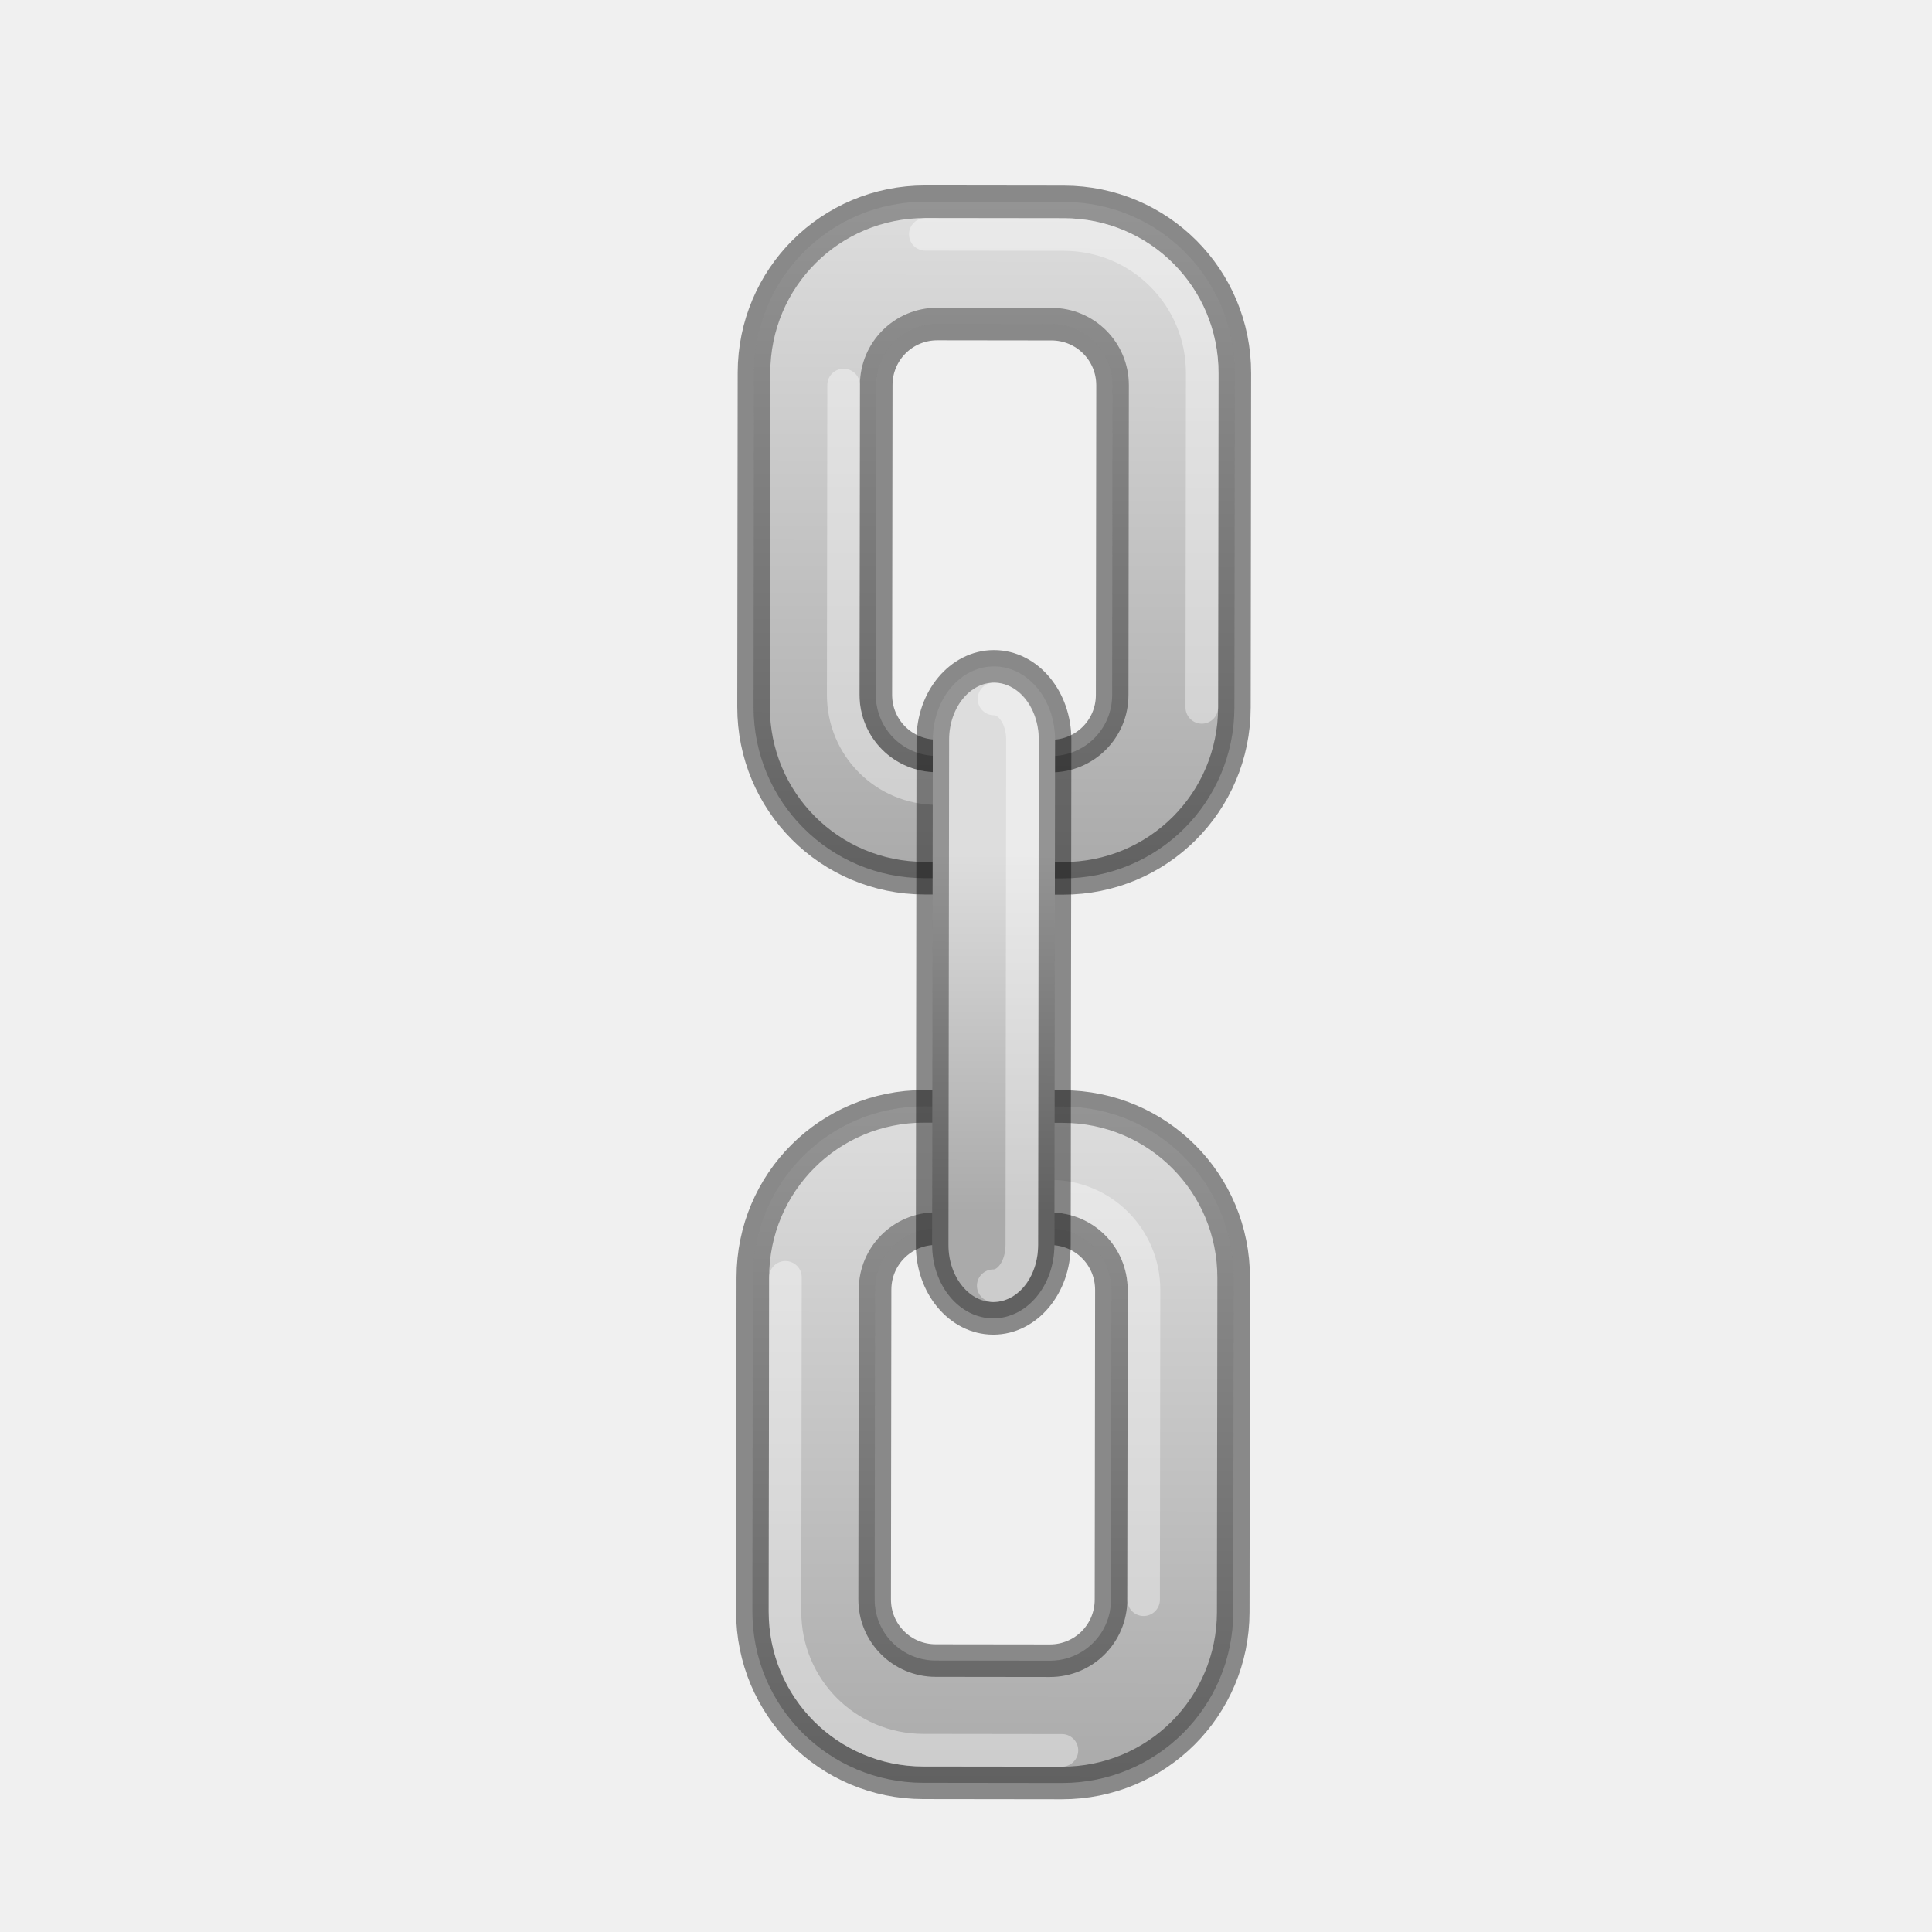
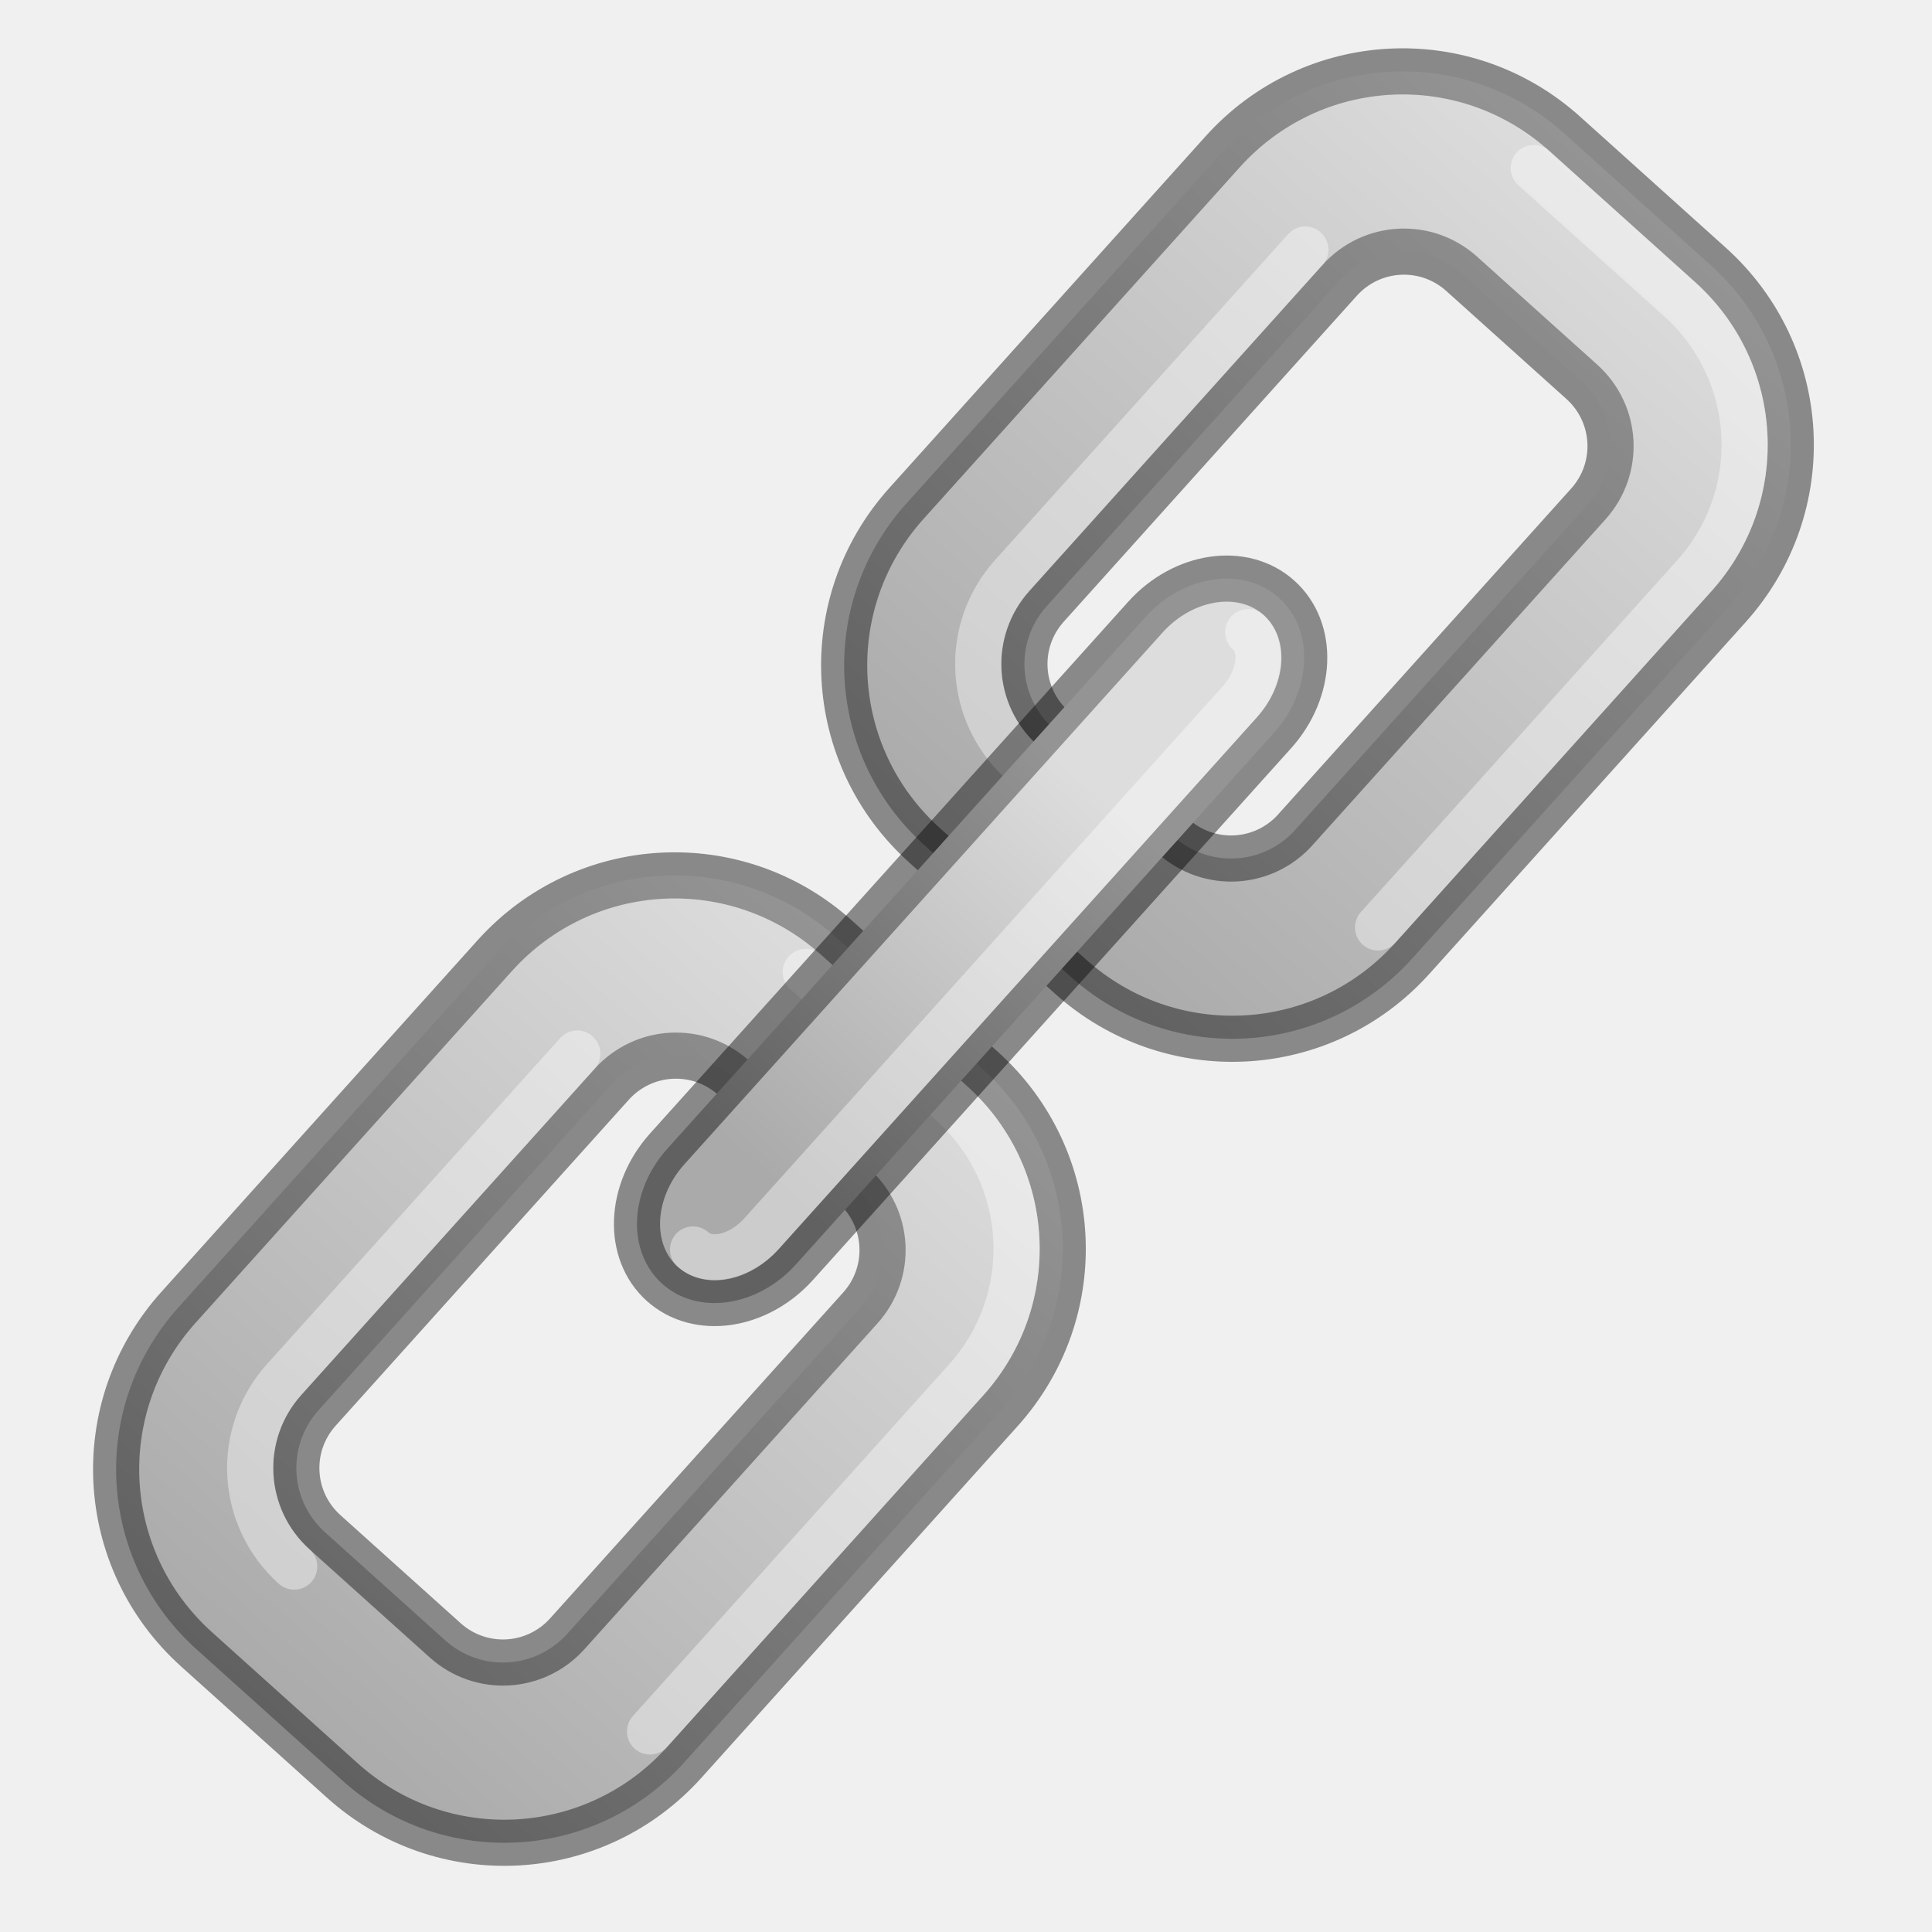
<svg xmlns="http://www.w3.org/2000/svg" xmlns:xlink="http://www.w3.org/1999/xlink" version="1.1" width="48" height="48" id="svg3946">
  <defs id="defs3948">
    <linearGradient id="linearGradient4251">
      <stop id="stop4247" offset="0" style="stop-color:#000000;stop-opacity:1;" />
      <stop id="stop4249" offset="1" style="stop-color:#ffffff;stop-opacity:1" />
    </linearGradient>
    <linearGradient id="linearGradient3242-7-3-8-0-4-58-06">
      <stop offset="0" style="stop-color:#cdf87e;stop-opacity:1" id="stop3244-5-8-5-6-4-3-8" />
      <stop offset="0.262" style="stop-color:#a2e34f;stop-opacity:1" id="stop3246-9-5-1-5-3-0-7" />
      <stop offset="0.661" style="stop-color:#68b723;stop-opacity:1" id="stop3248-7-2-0-7-5-35-9" />
      <stop offset="1" style="stop-color:#1d7e0d;stop-opacity:1" id="stop3250-8-2-8-5-6-40-4" />
    </linearGradient>
    <radialGradient cx="65.598" cy="48.745" r="31" fx="65.598" fy="48.745" id="radialGradient3343" xlink:href="#linearGradient3242-7-3-8-0-4-58-06" gradientUnits="userSpaceOnUse" gradientTransform="matrix(0,0.9593649,-1.04367,0,87.75759,-35.86579)" />
    <linearGradient x1="24.139" y1="9.712" x2="24.139" y2="36.594" id="linearGradient3030-3" xlink:href="#linearGradient4154" gradientUnits="userSpaceOnUse" gradientTransform="matrix(0.7044887,0,0,0.5952031,21.24141,23.21913)" />
    <linearGradient id="linearGradient4154">
      <stop id="stop4156" style="stop-color:#ffffff;stop-opacity:1" offset="0" />
      <stop id="stop4158" style="stop-color:#ffffff;stop-opacity:0.235" offset="0" />
      <stop id="stop4160" style="stop-color:#ffffff;stop-opacity:0.157" offset="1" />
      <stop id="stop4162" style="stop-color:#ffffff;stop-opacity:0.392" offset="1" />
    </linearGradient>
    <linearGradient x1="24.139" y1="20.271" x2="24.139" y2="26.006" id="linearGradient3030-1-3" xlink:href="#linearGradient4154" gradientUnits="userSpaceOnUse" gradientTransform="matrix(0.6001524,0,0,0.6974803,23.55611,20.86116)" />
-     <linearGradient gradientUnits="userSpaceOnUse" y2="40.125" x2="97" y1="40.125" x1="76.25" id="linearGradient4253" xlink:href="#linearGradient4251" />
-     <linearGradient gradientTransform="translate(-27.75)" y2="40.125" x2="97" y1="40.125" x1="76.25" gradientUnits="userSpaceOnUse" id="linearGradient4257" xlink:href="#linearGradient4251" />
-     <linearGradient gradientUnits="userSpaceOnUse" y2="40.125" x2="77" y1="40.125" x1="66" id="linearGradient4267" xlink:href="#linearGradient4251" />
+     <linearGradient gradientUnits="userSpaceOnUse" y2="40.125" x2="97" y1="40.125" x1="76.25" id="linearGradient4253" xlink:href="#linearGradient4251" gradientTransform="matrix(0.5415554,-0.6022263,-0.6022263,-0.5415554,13.59928,83.99811)" />
+     <linearGradient gradientTransform="matrix(0.5415554,-0.6022263,-0.6022263,-0.5415554,0.2377075,100.631)" y2="40.125" x2="97" y1="40.125" x1="76.25" gradientUnits="userSpaceOnUse" id="linearGradient4257" xlink:href="#linearGradient4251" />
+     <linearGradient gradientUnits="userSpaceOnUse" y2="40.125" x2="77" y1="40.125" x1="66" id="linearGradient4267" xlink:href="#linearGradient4251" gradientTransform="matrix(0.8099128,0,0,0.8099128,-51.23676,-66.27801)" />
    <radialGradient cx="99.157" cy="186.171" r="62.769" fx="99.157" fy="186.171" id="radialGradient4277" xlink:href="#linearGradient3820-7-2-2" gradientUnits="userSpaceOnUse" gradientTransform="matrix(0.3739789,0,0,0.08703406,-12.58708,26.99291)" />
    <linearGradient id="linearGradient3820-7-2-2">
      <stop id="stop3822-2-6-36" style="stop-color:#3d3d3d;stop-opacity:1" offset="0" />
      <stop id="stop3864-8-7-6" style="stop-color:#686868;stop-opacity:0.498" offset="0.5" />
      <stop id="stop3824-1-2-4" style="stop-color:#686868;stop-opacity:0" offset="1" />
    </linearGradient>
    <radialGradient r="7.228" fy="75.929" fx="11.969" cy="73.616" cx="6.703" gradientTransform="matrix(3.320193,0,0,0.7263002,0.6852597,-11.5688)" gradientUnits="userSpaceOnUse" id="radialGradient4643" xlink:href="#linearGradient8838-3" />
    <linearGradient id="linearGradient8838-3">
      <stop id="stop8840-6" style="stop-color:#000000;stop-opacity:1" offset="0" />
      <stop id="stop8842-7" style="stop-color:#000000;stop-opacity:0" offset="1" />
    </linearGradient>
    <radialGradient cx="99.157" cy="186.171" r="62.769" fx="99.157" fy="186.171" id="radialGradient4277-6" xlink:href="#linearGradient3820-7-2-2" gradientUnits="userSpaceOnUse" gradientTransform="matrix(0.1626489,0,0,0.07603625,22.24152,29.40946)" />
    <radialGradient cx="99.157" cy="186.171" r="62.769" fx="99.157" fy="186.171" id="radialGradient4277-6-2" xlink:href="#linearGradient3820-7-2-2" gradientUnits="userSpaceOnUse" gradientTransform="matrix(0.1626489,0,0,0.07603625,0.380556,29.02839)" />
+     <linearGradient gradientUnits="userSpaceOnUse" y2="40.125" x2="97" y1="40.125" x1="76.25" id="linearGradient4253-3" xlink:href="#linearGradient4251" gradientTransform="matrix(0.5415554,-0.6022263,-0.6022263,-0.5415554,0.8149947,98.1161)" />
+     <linearGradient gradientTransform="matrix(0.5415554,-0.6022263,-0.6022263,-0.5415554,-11.52371,111.7399)" y2="40.125" x2="97" y1="40.125" x1="76.25" gradientUnits="userSpaceOnUse" id="linearGradient4257-5" xlink:href="#linearGradient4251" />
+     <linearGradient gradientUnits="userSpaceOnUse" y2="40.125" x2="77" y1="40.125" x1="66" id="linearGradient4267-3" xlink:href="#linearGradient4251" gradientTransform="matrix(0.8099128,0,0,0.8099128,-69.39065,-66.22402)" />
  </defs>
-   <g transform="matrix(0.00103719,-0.8099122,-0.8099122,-0.00103719,57.10828,83.61754)" id="g4282">
-     <path style="opacity:1;fill:#d4d4d4;fill-opacity:1;stroke:#000000;stroke-width:1;stroke-linecap:round;stroke-linejoin:bevel;stroke-opacity:0.427" d="m 53.75,32.75 c -2.909,0 -5.25,2.341 -5.25,5.25 v 4.25 c 0,2.909 2.341,5.25 5.25,5.25 H 64 c 2.909,0 5.25,-2.341 5.25,-5.25 V 38 c 0,-2.909 -2.341,-5.25 -5.25,-5.25 z m 0.375,3.75 h 9.5 c 1.039,0 1.875,0.836 1.875,1.875 v 3.5 c 0,1.039 -0.836,1.875 -1.875,1.875 h -9.5 c -1.039,0 -1.875,-0.836 -1.875,-1.875 v -3.5 c 0,-1.039 0.836,-1.875 1.875,-1.875 z" id="rect3636" />
-     <path style="opacity:1;fill:#d4d4d4;fill-opacity:1;stroke:#000000;stroke-width:1;stroke-linecap:round;stroke-linejoin:bevel;stroke-opacity:0.427" d="m 81.5,32.75 c -2.909,0 -5.25,2.341 -5.25,5.25 v 4.25 c 0,2.909 2.341,5.25 5.25,5.25 H 91.75 C 94.659,47.5 97,45.158 97,42.25 V 38 c 0,-2.909 -2.341,-5.25 -5.25,-5.25 z m 0.375,3.75 h 9.5 c 1.039,0 1.875,0.836 1.875,1.875 v 3.5 c 0,1.039 -0.836,1.875 -1.875,1.875 h -9.5 C 80.836,43.75 80,42.914 80,41.875 v -3.5 C 80,37.336 80.836,36.5 81.875,36.5 Z" id="rect3650" />
-     <path id="path3702" d="m 81.5,32.75 c -2.909,0 -5.25,2.341 -5.25,5.25 v 4.25 c 0,2.909 2.341,5.25 5.25,5.25 H 91.75 C 94.659,47.5 97,45.158 97,42.25 V 38 c 0,-2.909 -2.341,-5.25 -5.25,-5.25 z m 0.375,3.75 h 9.5 c 1.039,0 1.875,0.836 1.875,1.875 v 3.5 c 0,1.039 -0.836,1.875 -1.875,1.875 h -9.5 C 80.836,43.75 80,42.914 80,41.875 v -3.5 C 80,37.336 80.836,36.5 81.875,36.5 Z" style="opacity:0.2;fill:url(#linearGradient4253);fill-opacity:1;stroke:none;stroke-width:1;stroke-linecap:round;stroke-linejoin:bevel;stroke-opacity:0.427" />
-     <path style="opacity:0.4;fill:none;fill-opacity:1;stroke:#ffffff;stroke-width:1;stroke-linecap:round;stroke-linejoin:bevel;stroke-opacity:1" d="m 81.5,33.75 h 10.25 c 2.354,0 4.25,1.895 4.25,4.25 v 4.25" id="rect3646" />
-     <path style="opacity:0.4;fill:none;fill-opacity:1;stroke:#ffffff;stroke-width:1;stroke-linecap:round;stroke-linejoin:bevel;stroke-opacity:1" d="M 91.375,44.75 H 81.875 C 80.282,44.75 79,43.468 79,41.875" id="rect3648" />
-     <path style="opacity:0.2;fill:url(#linearGradient4257);fill-opacity:1;stroke:none;stroke-width:1;stroke-linecap:round;stroke-linejoin:bevel;stroke-opacity:0.427" d="m 53.75,32.75 c -2.909,0 -5.25,2.341 -5.25,5.25 v 4.25 c 0,2.909 2.341,5.25 5.25,5.25 H 64 c 2.909,0 5.25,-2.341 5.25,-5.25 V 38 c 0,-2.909 -2.341,-5.25 -5.25,-5.25 z m 0.375,3.75 h 9.5 c 1.039,0 1.875,0.836 1.875,1.875 v 3.5 c 0,1.039 -0.836,1.875 -1.875,1.875 h -9.5 c -1.039,0 -1.875,-0.836 -1.875,-1.875 v -3.5 c 0,-1.039 0.836,-1.875 1.875,-1.875 z" id="path4255" />
-     <path id="path3691" d="M 64,46.5 H 53.75 c -2.354,0 -4.25,-1.895 -4.25,-4.25 V 38" style="opacity:0.4;fill:none;fill-opacity:1;stroke:#ffffff;stroke-width:1;stroke-linecap:round;stroke-linejoin:bevel;stroke-opacity:1" />
-     <path id="path3693" d="M 54.125,35.5 H 63.625 c 1.593,0 2.875,1.282 2.875,2.875" style="opacity:0.4;fill:none;fill-opacity:1;stroke:#ffffff;stroke-width:1;stroke-linecap:round;stroke-linejoin:bevel;stroke-opacity:1" />
-     <rect style="opacity:1;fill:#d4d4d4;fill-opacity:1;stroke:#000000;stroke-width:1;stroke-linecap:round;stroke-linejoin:bevel;stroke-opacity:0.427" id="rect3644" width="20" height="3.75" x="62.75" y="38.25" rx="2.25" ry="2.25" />
-     <rect ry="2.25" rx="2.25" y="38.25" x="62.75" height="3.75" width="20" id="rect4259" style="opacity:0.2;fill:url(#linearGradient4267);fill-opacity:1;stroke:none;stroke-width:1;stroke-linecap:round;stroke-linejoin:bevel;stroke-opacity:0.427" />
-     <path style="opacity:0.4;fill:none;fill-opacity:1;stroke:#ffffff;stroke-width:1;stroke-linecap:round;stroke-linejoin:bevel;stroke-opacity:1" d="m 63.75,40.125 c 0,-0.485 0.557,-0.875 1.25,-0.875 h 15.5 c 0.693,0 1.25,0.39 1.25,0.875" id="rect3687" />
+   <g id="g368" transform="matrix(1.414877,0,0,1.414877,-18.69434,-0.5001671)">
+     <path style="fill:#d4d4d4;fill-opacity:1;stroke:#000000;stroke-width:0.81;stroke-linecap:round;stroke-linejoin:bevel;stroke-opacity:0.427" d="m 25.229,31.299 c -1.575,1.752 -4.253,1.894 -6.005,0.319 l -2.559,-2.302 c -1.752,-1.575 -1.894,-4.253 -0.319,-6.005 l 5.551,-6.173 c 1.575,-1.752 4.253,-1.894 6.005,-0.319 l 2.559,2.302 c 1.752,1.575 1.894,4.253 0.319,6.005 z m -2.055,-2.257 5.145,-5.721 c 0.563,-0.626 0.512,-1.582 -0.114,-2.145 l -2.108,-1.895 c -0.626,-0.563 -1.582,-0.512 -2.145,0.114 l -5.145,5.721 c -0.563,0.626 -0.512,1.582 0.114,2.145 l 2.108,1.895 c 0.626,0.563 1.582,0.512 2.145,-0.114 z" id="rect3650-2" />
+     <path id="path3702-9" d="m 25.229,31.299 c -1.575,1.752 -4.253,1.894 -6.005,0.319 l -2.559,-2.302 c -1.752,-1.575 -1.894,-4.253 -0.319,-6.005 l 5.551,-6.173 c 1.575,-1.752 4.253,-1.894 6.005,-0.319 l 2.559,2.302 c 1.752,1.575 1.894,4.253 0.319,6.005 z m -2.055,-2.257 5.145,-5.721 c 0.563,-0.626 0.512,-1.582 -0.114,-2.145 l -2.108,-1.895 c -0.626,-0.563 -1.582,-0.512 -2.145,0.114 l -5.145,5.721 c -0.563,0.626 -0.512,1.582 0.114,2.145 l 2.108,1.895 c 0.626,0.563 1.582,0.512 2.145,-0.114 z" style="opacity:0.2;fill:url(#linearGradient4253-3);fill-opacity:1;stroke:none;stroke-width:0.81;stroke-linecap:round;stroke-linejoin:bevel;stroke-opacity:0.427" />
+     <path style="opacity:0.4;fill:none;fill-opacity:1;stroke:#ffffff;stroke-width:0.81;stroke-linecap:round;stroke-linejoin:bevel;stroke-opacity:1" d="m 24.627,30.757 5.551,-6.173 c 1.275,-1.418 1.16,-3.586 -0.258,-4.861 l -2.559,-2.302" id="rect3646-1" />
+     <path style="opacity:0.4;fill:none;fill-opacity:1;stroke:#ffffff;stroke-width:0.81;stroke-linecap:round;stroke-linejoin:bevel;stroke-opacity:1" d="m 23.35,18.853 -5.145,5.721 c -0.863,0.959 -0.785,2.426 0.174,3.288" id="rect3648-2" />
+     <path style="fill:#d4d4d4;fill-opacity:1;stroke:#000000;stroke-width:0.81;stroke-linecap:round;stroke-linejoin:bevel;stroke-opacity:0.427" d="m 38.013,17.181 c -1.575,1.752 -4.253,1.894 -6.005,0.319 l -2.559,-2.302 C 27.697,13.623 27.555,10.944 29.13,9.193 l 5.551,-6.173 c 1.575,-1.752 4.253,-1.894 6.005,-0.319 l 2.559,2.302 c 1.752,1.575 1.894,4.253 0.319,6.005 z M 35.958,14.924 41.103,9.203 C 41.665,8.577 41.614,7.621 40.989,7.058 L 38.881,5.163 C 38.256,4.6 37.299,4.651 36.736,5.277 L 31.592,10.998 c -0.563,0.626 -0.512,1.582 0.114,2.145 l 2.108,1.895 c 0.626,0.563 1.582,0.512 2.145,-0.114 z" id="rect3650" />
+     <path id="path3702" d="m 38.013,17.181 c -1.575,1.752 -4.253,1.894 -6.005,0.319 l -2.559,-2.302 C 27.697,13.623 27.555,10.944 29.13,9.193 l 5.551,-6.173 c 1.575,-1.752 4.253,-1.894 6.005,-0.319 l 2.559,2.302 c 1.752,1.575 1.894,4.253 0.319,6.005 z M 35.958,14.924 41.103,9.203 C 41.665,8.577 41.614,7.621 40.989,7.058 L 38.881,5.163 C 38.256,4.6 37.299,4.651 36.736,5.277 L 31.592,10.998 c -0.563,0.626 -0.512,1.582 0.114,2.145 l 2.108,1.895 c 0.626,0.563 1.582,0.512 2.145,-0.114 z" style="opacity:0.2;fill:url(#linearGradient4253);fill-opacity:1;stroke:none;stroke-width:0.81;stroke-linecap:round;stroke-linejoin:bevel;stroke-opacity:0.427" />
+     <path style="opacity:0.4;fill:none;fill-opacity:1;stroke:#ffffff;stroke-width:0.81;stroke-linecap:round;stroke-linejoin:bevel;stroke-opacity:1" d="m 37.411,16.639 5.551,-6.173 C 44.237,9.048 44.122,6.88 42.704,5.605 L 40.145,3.304" id="rect3646" />
+     <path style="opacity:0.4;fill:none;fill-opacity:1;stroke:#ffffff;stroke-width:0.81;stroke-linecap:round;stroke-linejoin:bevel;stroke-opacity:1" d="m 36.134,4.735 -5.145,5.721 c -0.863,0.959 -0.785,2.426 0.174,3.288" id="rect3648" />
+     <rect style="fill:#d4d4d4;fill-opacity:1;stroke:#000000;stroke-width:0.81;stroke-linecap:round;stroke-linejoin:bevel;stroke-opacity:0.427" id="rect3644" width="16.198" height="3.037" x="-0.415" y="-35.299" rx="1.822" ry="1.822" transform="matrix(0.6686589,-0.7435693,-0.7435693,-0.6686589,0,0)" />
+     <rect ry="1.822" rx="1.822" y="-35.299" x="-0.415" height="3.037" width="16.198" id="rect4259" style="opacity:0.2;fill:url(#linearGradient4267);fill-opacity:1;stroke:none;stroke-width:0.81;stroke-linecap:round;stroke-linejoin:bevel;stroke-opacity:0.427" transform="matrix(0.6686589,-0.7435693,-0.7435693,-0.6686589,0,0)" />
+     <path style="opacity:0.4;fill:none;fill-opacity:1;stroke:#ffffff;stroke-width:0.81;stroke-linecap:round;stroke-linejoin:bevel;stroke-opacity:1" d="m 25.382,22.294 c 0.292,0.263 0.829,0.138 1.204,-0.279 l 8.394,-9.335 c 0.375,-0.417 0.442,-0.964 0.15,-1.227" id="rect3687" />
  </g>
</svg>
